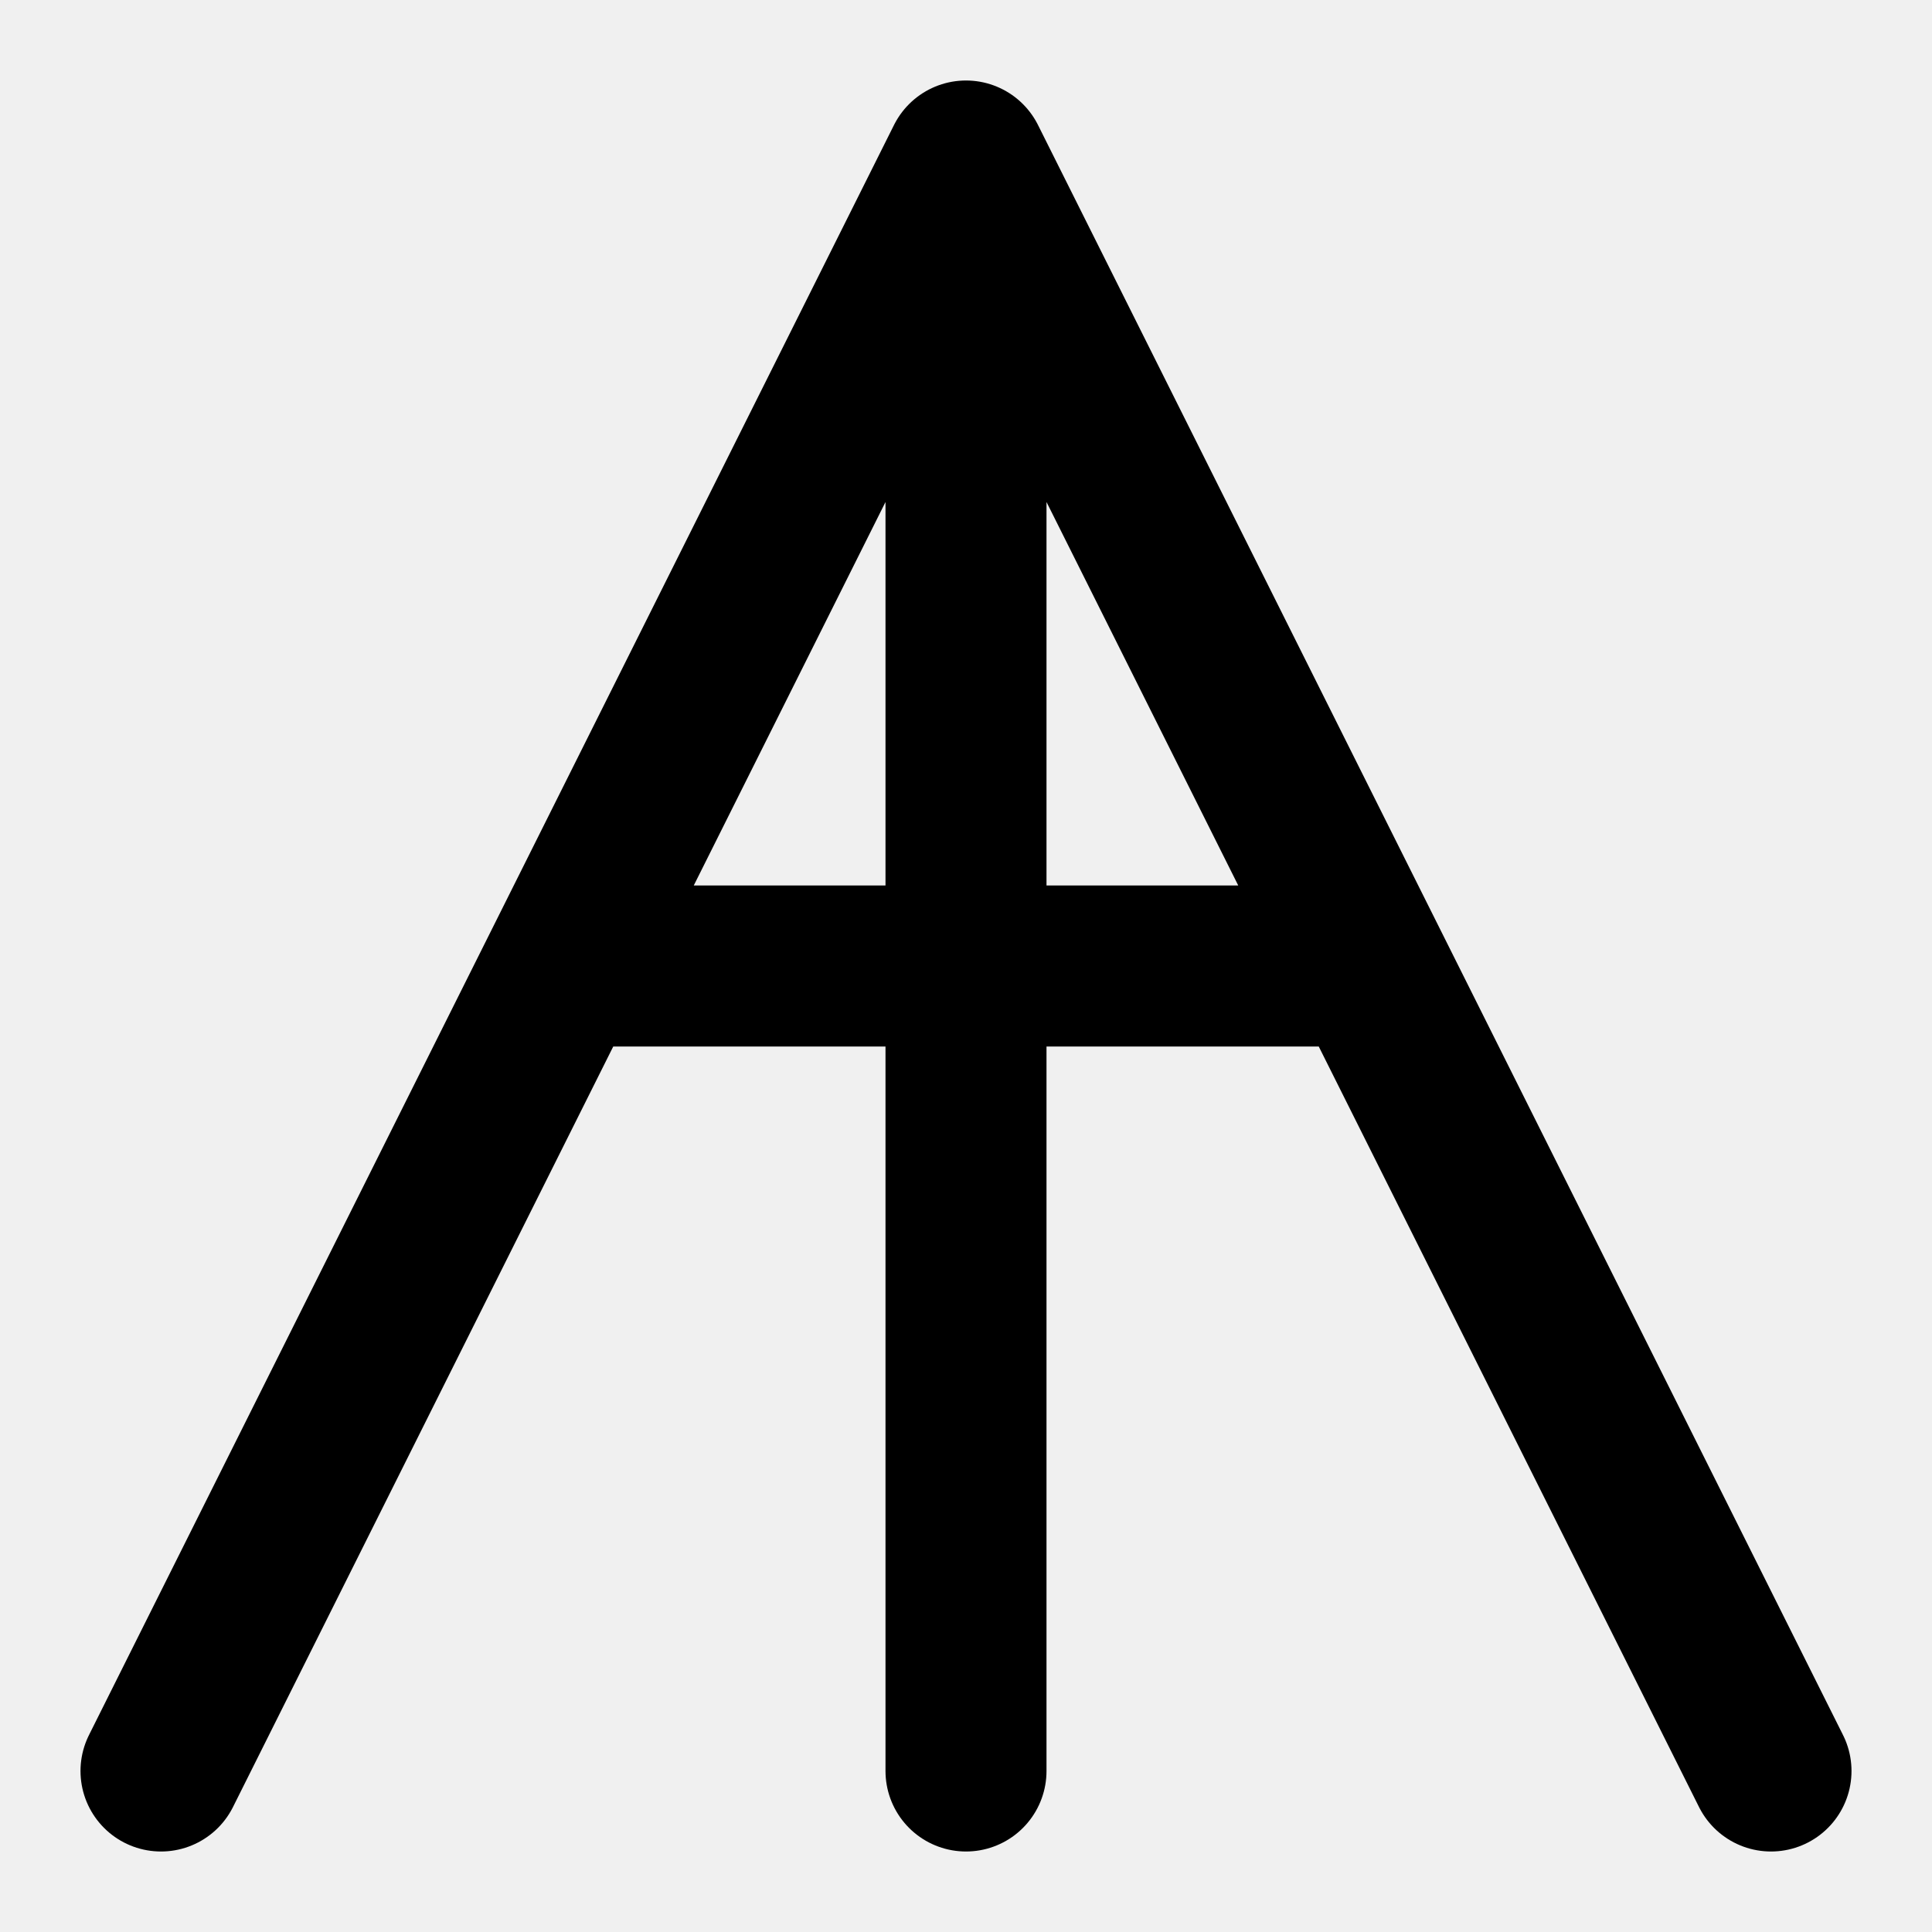
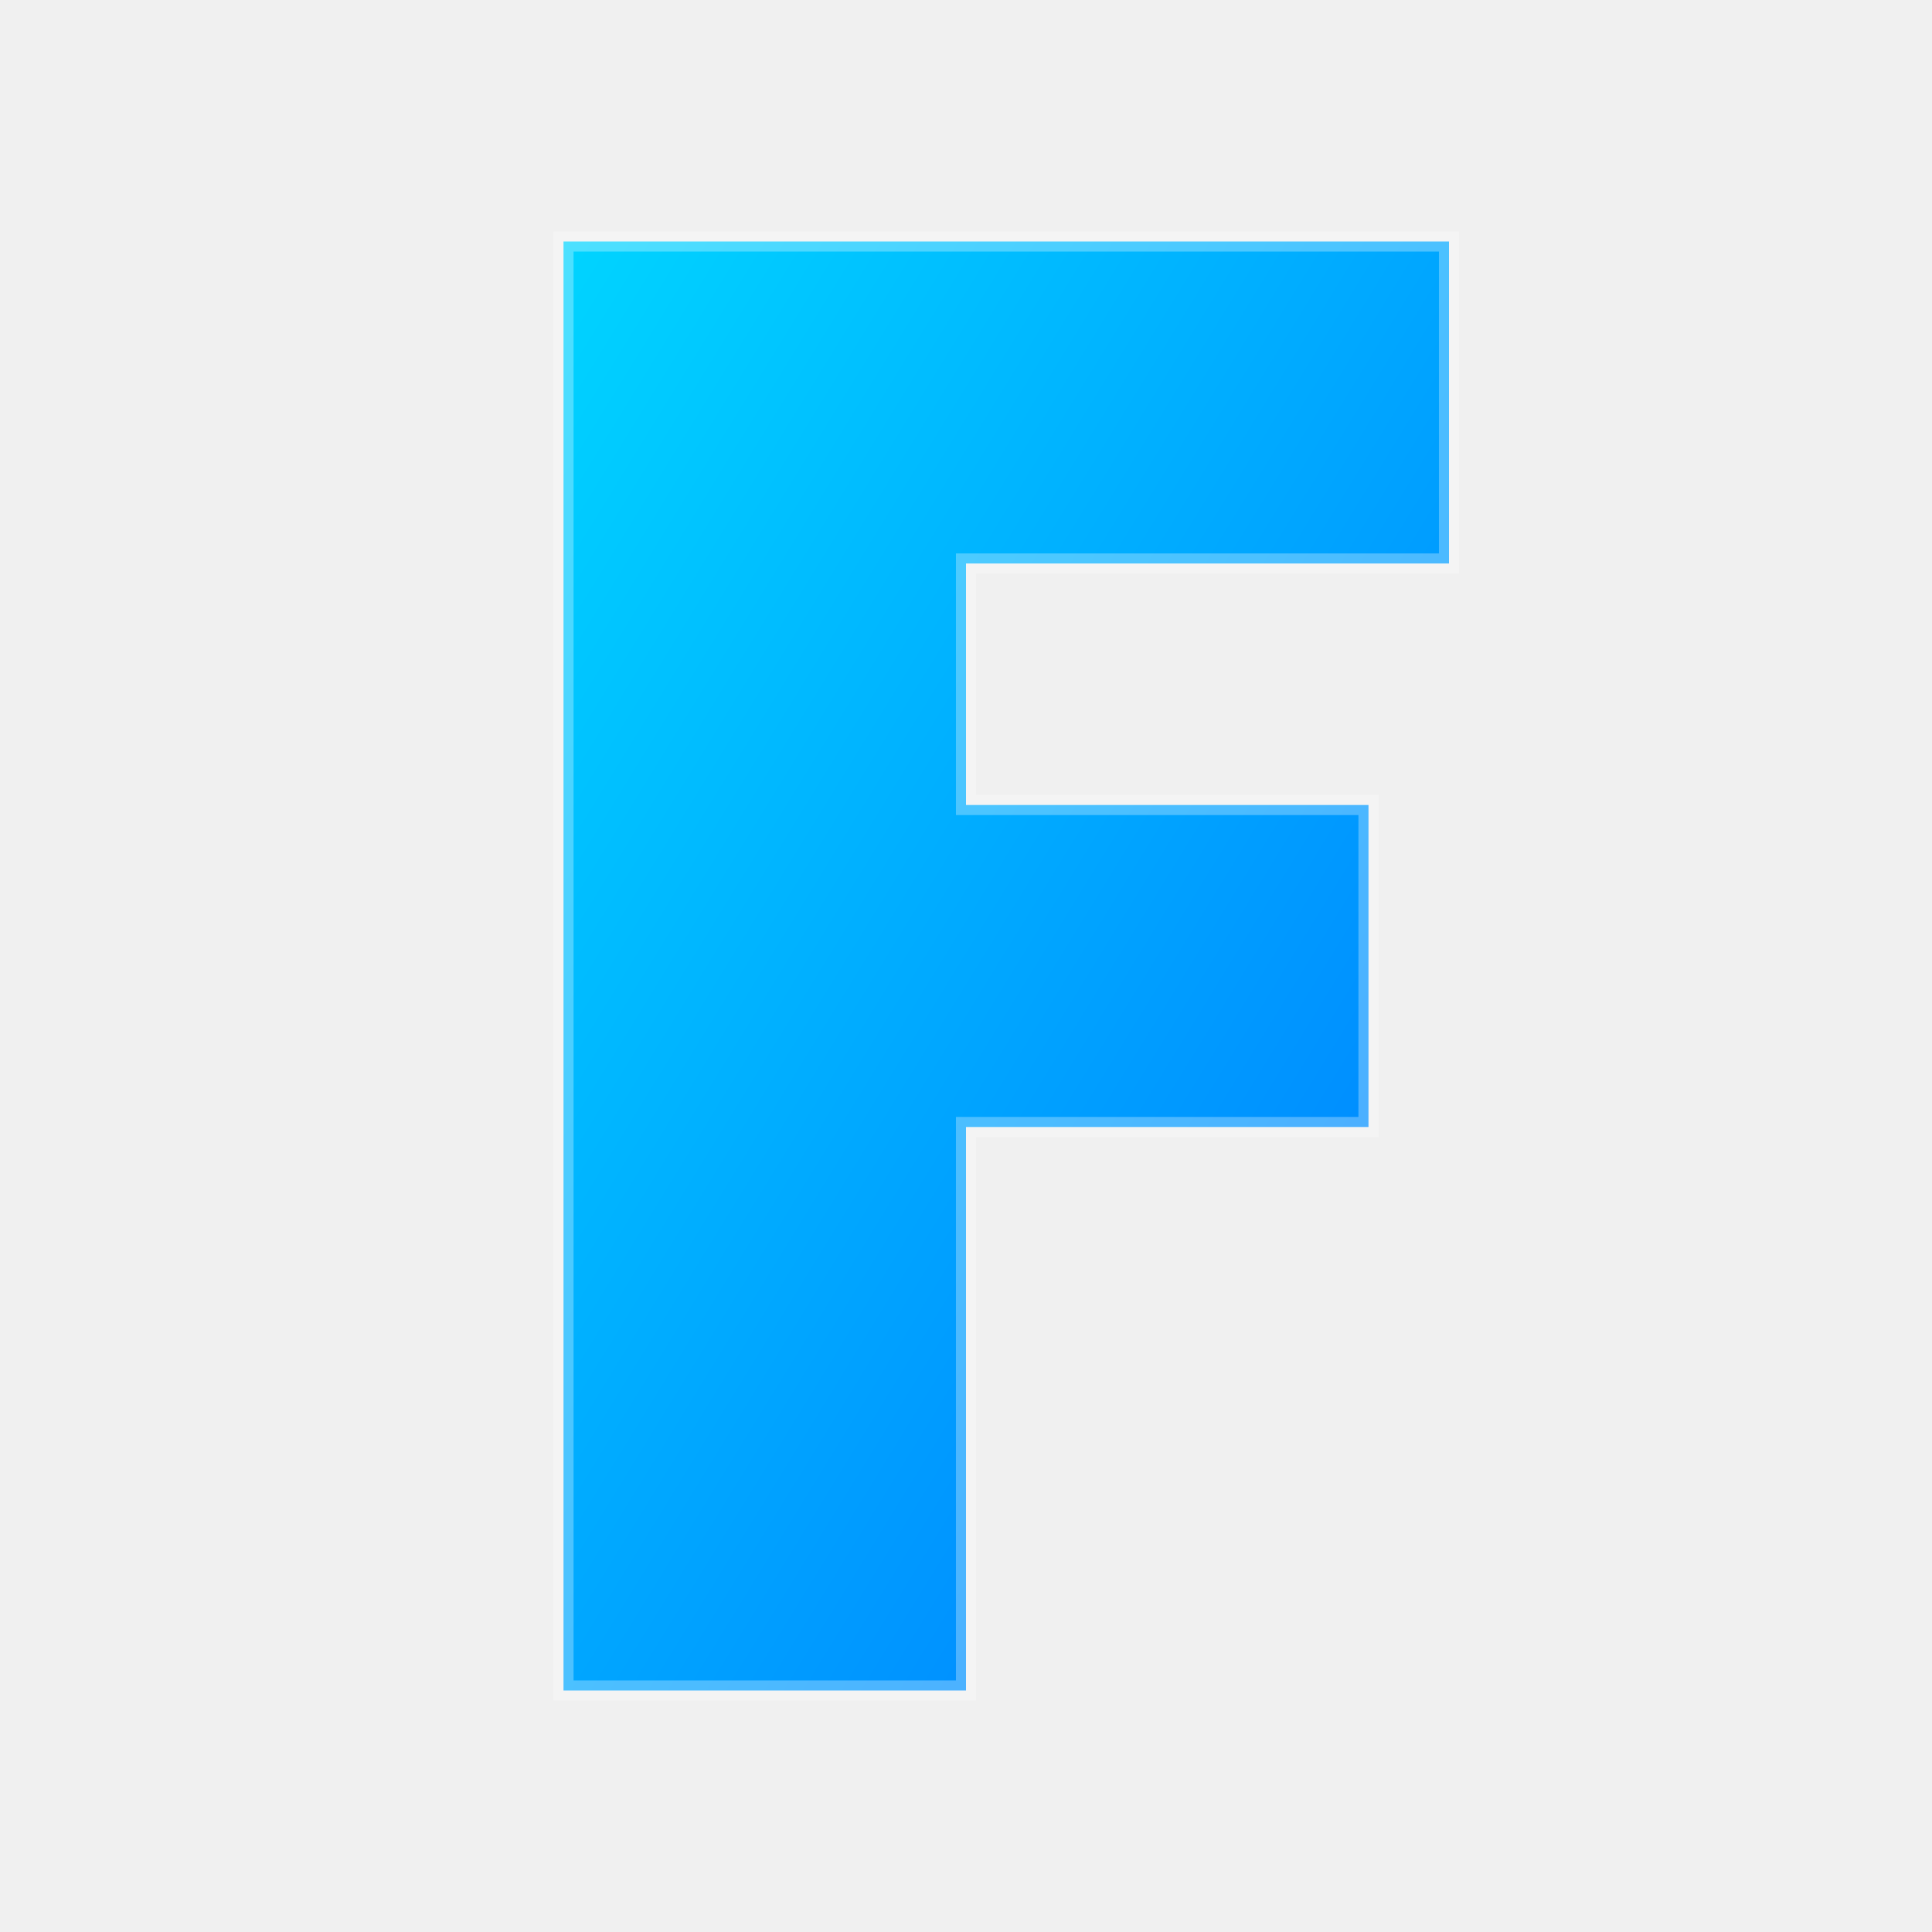
- <svg xmlns="http://www.w3.org/2000/svg" viewBox="0 0 24 24">
-   <path d="M2 22 L12 2 L22 22 M7 12 L17 12 M12 2 L12 22" stroke="currentColor" stroke-width="2" fill="none" stroke-linecap="round" stroke-linejoin="round" />
+ <svg xmlns="http://www.w3.org/2000/svg" viewBox="0 0 48 48">
+   <defs>
+     <linearGradient id="fn" x1="0%" y1="0%" x2="100%" y2="100%">
+       <stop offset="0%" stop-color="#00D4FF" />
+       <stop offset="100%" stop-color="#0078FF" />
+     </linearGradient>
+   </defs>
+   <path d="M14 6 L36 6 L36 14 L24 14 L24 20 L34 20 L34 28 L24 28 L24 42 L14 42 Z" fill="url(#fn)" />
+   <path d="M14 6 L36 6 L36 14 L24 14 L24 20 L34 20 L34 28 L24 28 L24 42 L14 42 Z" fill="none" stroke="white" stroke-width="0.5" stroke-opacity="0.3" />
</svg>
